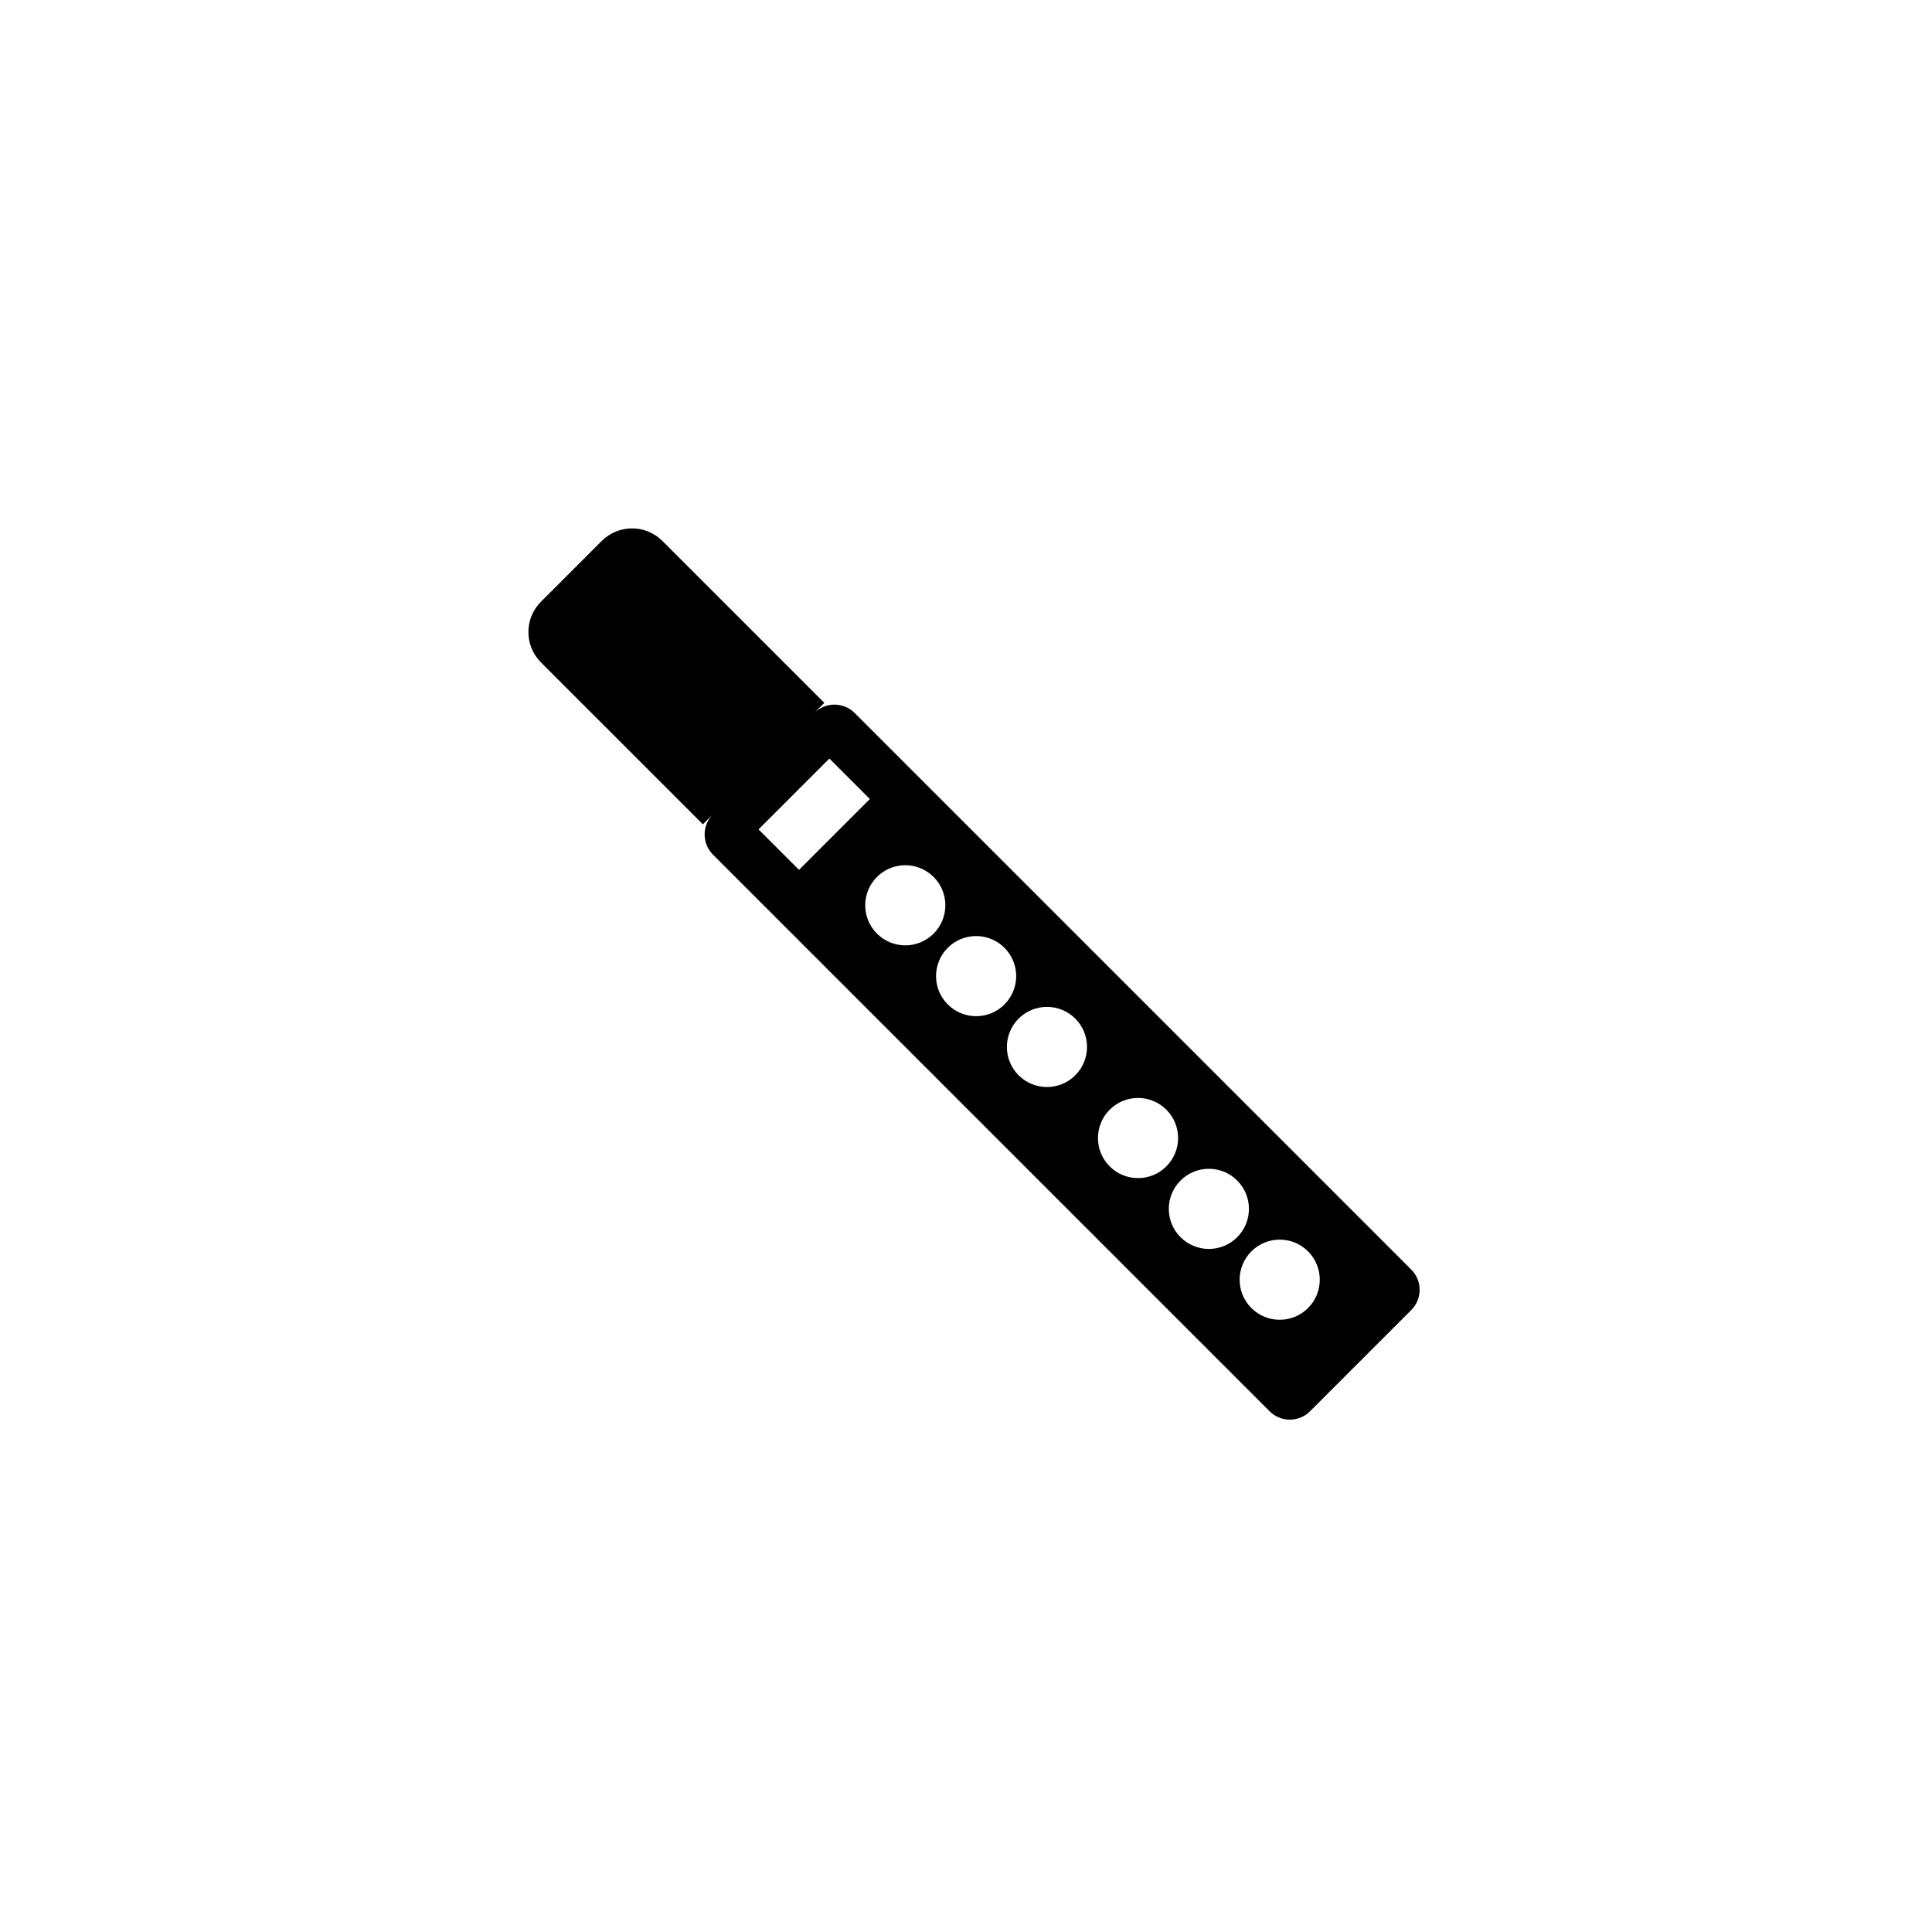
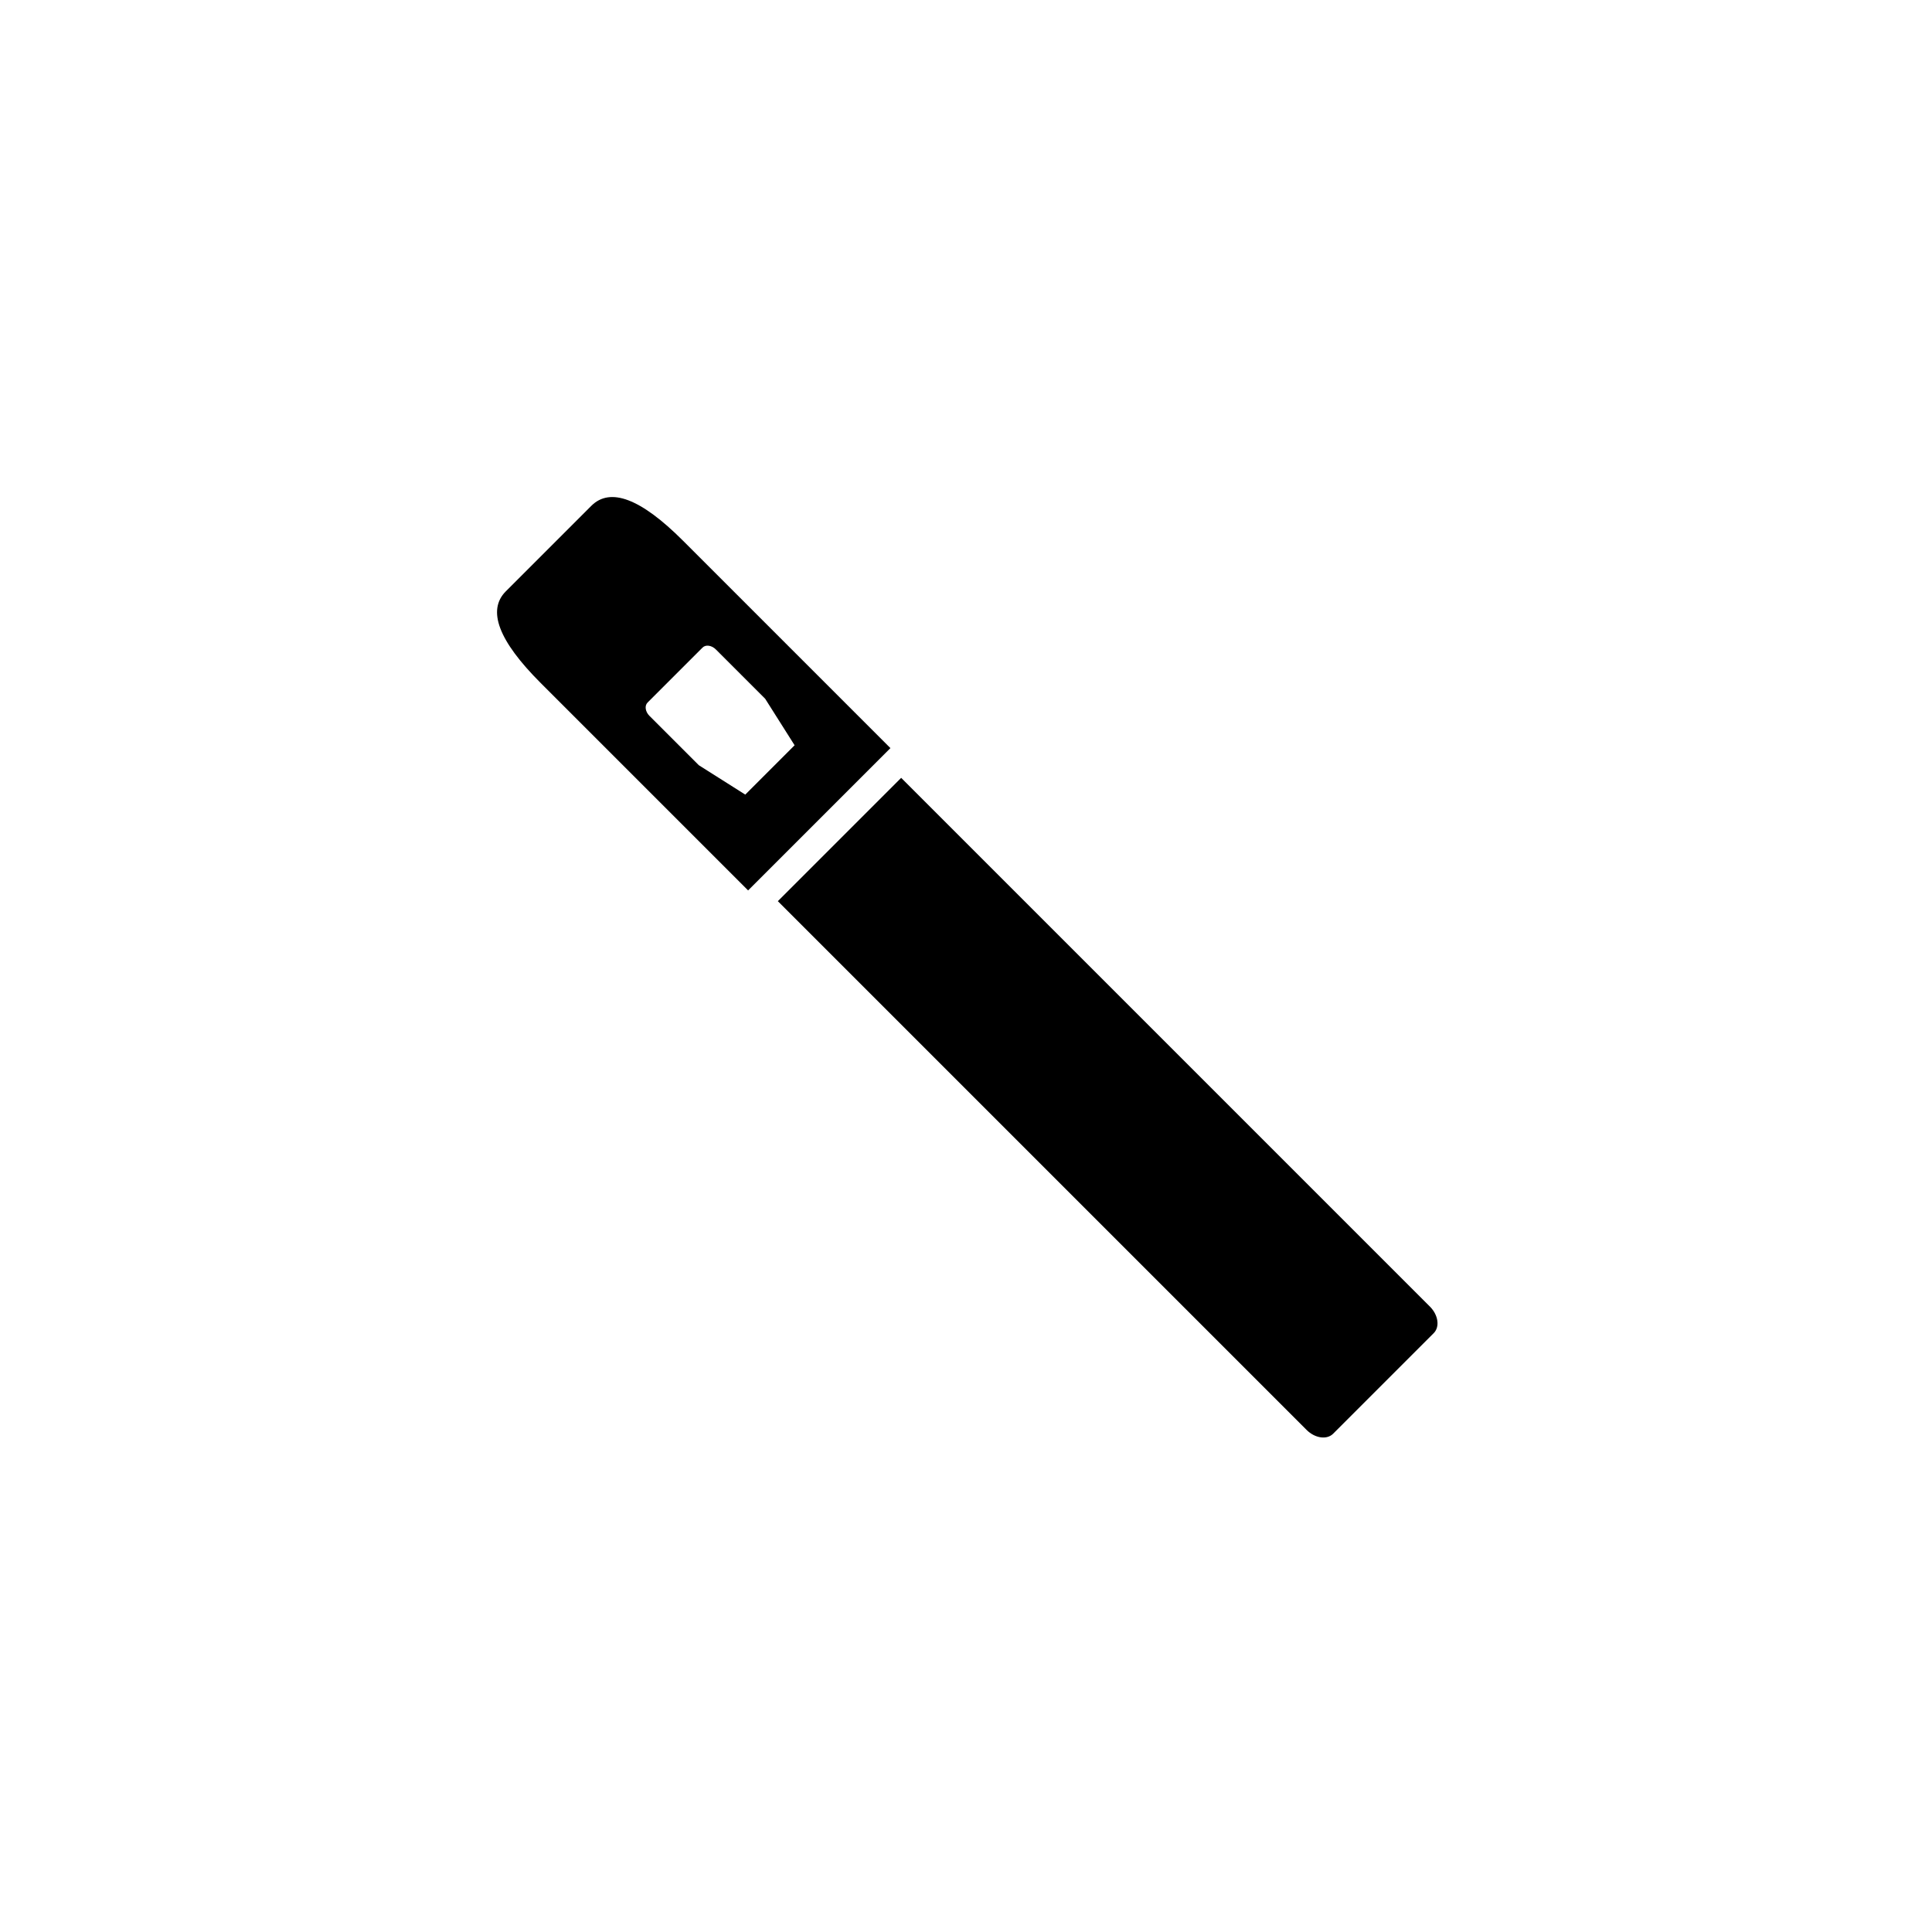
<svg xmlns="http://www.w3.org/2000/svg" viewBox="0 0 108 108" width="108" height="108">
-   <g transform="rotate(-45 54 54) translate(54 54) scale(0.8) translate(-54 -54)">
-     <path fill-rule="evenodd" fill="#000000" d="M48 34V18A3 3 0 0 1 51 15H57A3 3 0 0 1 60 18V34H59A2 2 0 0 1 61 36V91A2 2 0 0 1 59 93H49A2 2 0 0 1 47 91V36A2 2 0 0 1 49 34Z M50.5 37H57.5V41H50.5Z M51.2 48A2.8 2.8 0 1 0 56.8 48A2.8 2.8 0 1 0 51.2 48Z M51.2 55A2.8 2.8 0 1 0 56.8 55A2.8 2.8 0 1 0 51.2 55Z M51.2 62A2.8 2.8 0 1 0 56.8 62A2.8 2.8 0 1 0 51.2 62Z M51.2 71A2.8 2.8 0 1 0 56.8 71A2.8 2.8 0 1 0 51.2 71Z M51.2 78A2.8 2.8 0 1 0 56.8 78A2.8 2.8 0 1 0 51.2 78Z M51.2 85A2.8 2.8 0 1 0 56.8 85A2.8 2.8 0 1 0 51.2 85Z" />
+   <g transform="rotate(-45 54 54) translate(54 0) scale(0.75 1) translate(-54 0)">
+     <path fill-rule="evenodd" fill="#000000" d="M49.5 21H58.5Q61.5 21 61.5 26V42.4H46.5V26Q46.5 21 49.5 21Z M51.1 31H56.9A0.6 0.6 0 0 1 57.5 31.6V35.5L56.6 38.5H51.4L50.5 35.5V31.6A0.6 0.6 0 0 1 51.1 31Z M47.5 44H60.5V85.8A1.2 1.2 0 0 1 59.3 87H48.7A1.2 1.2 0 0 1 47.5 85.8Z" />
  </g>
</svg>
